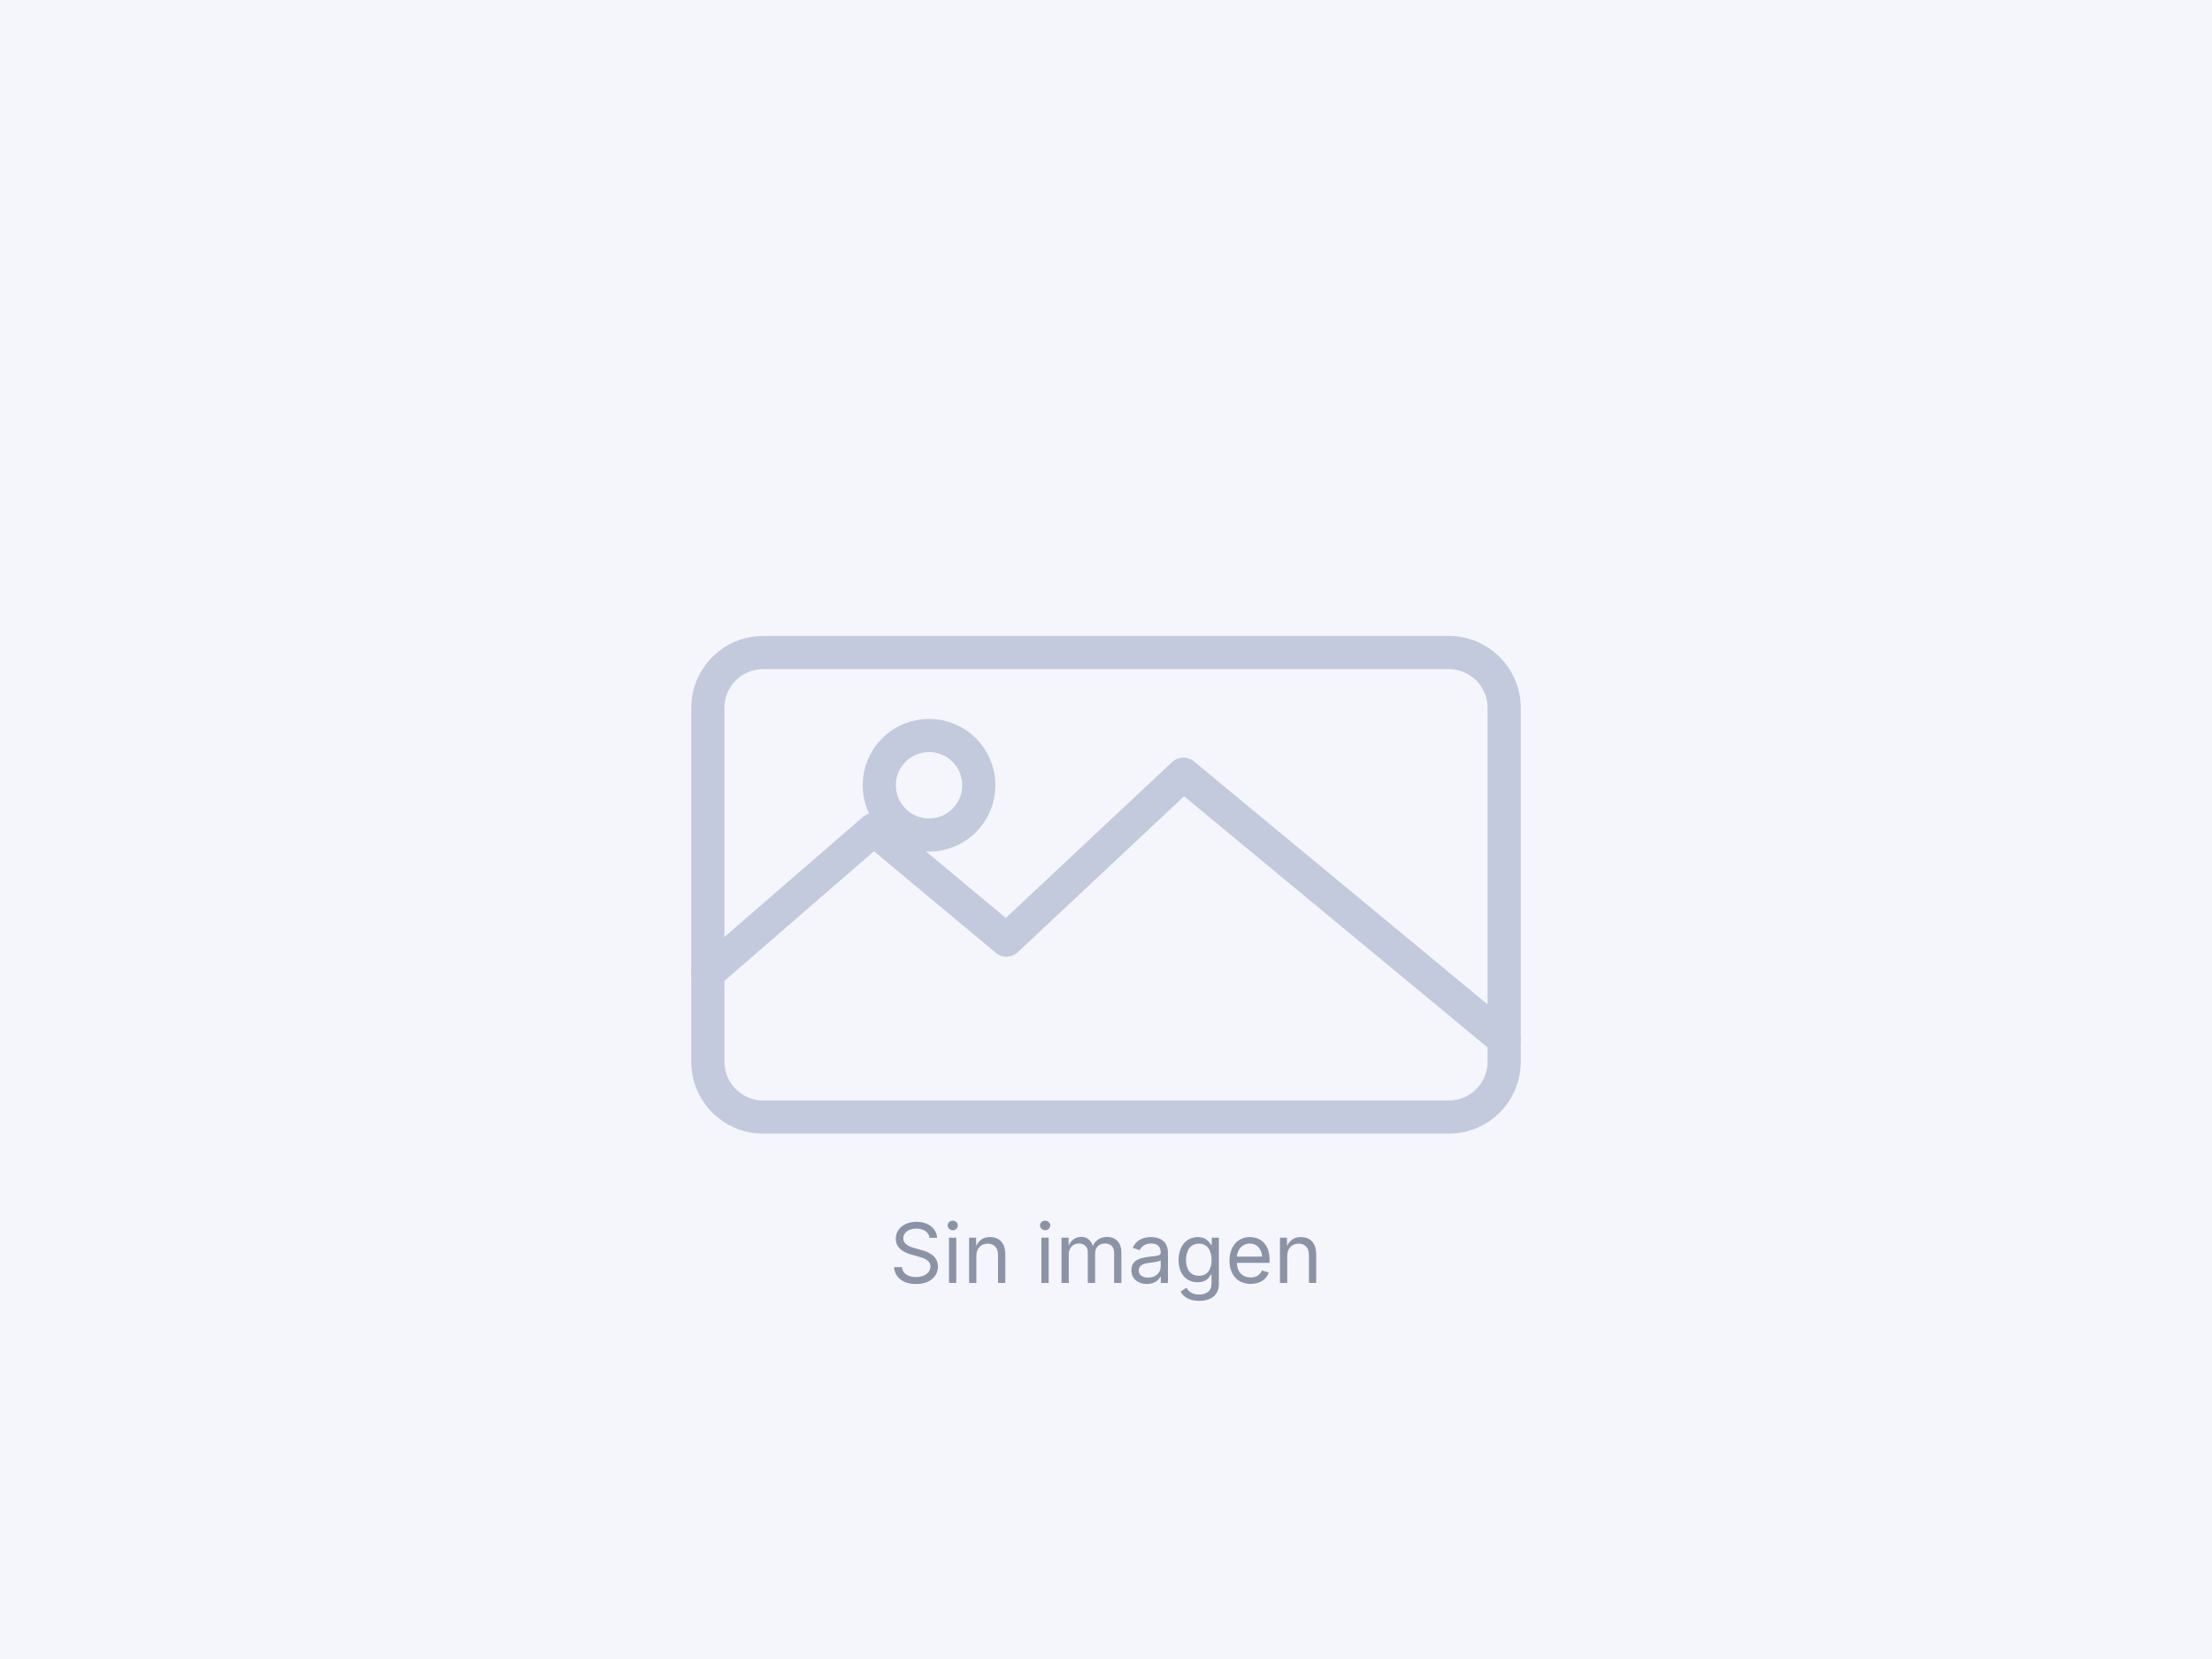
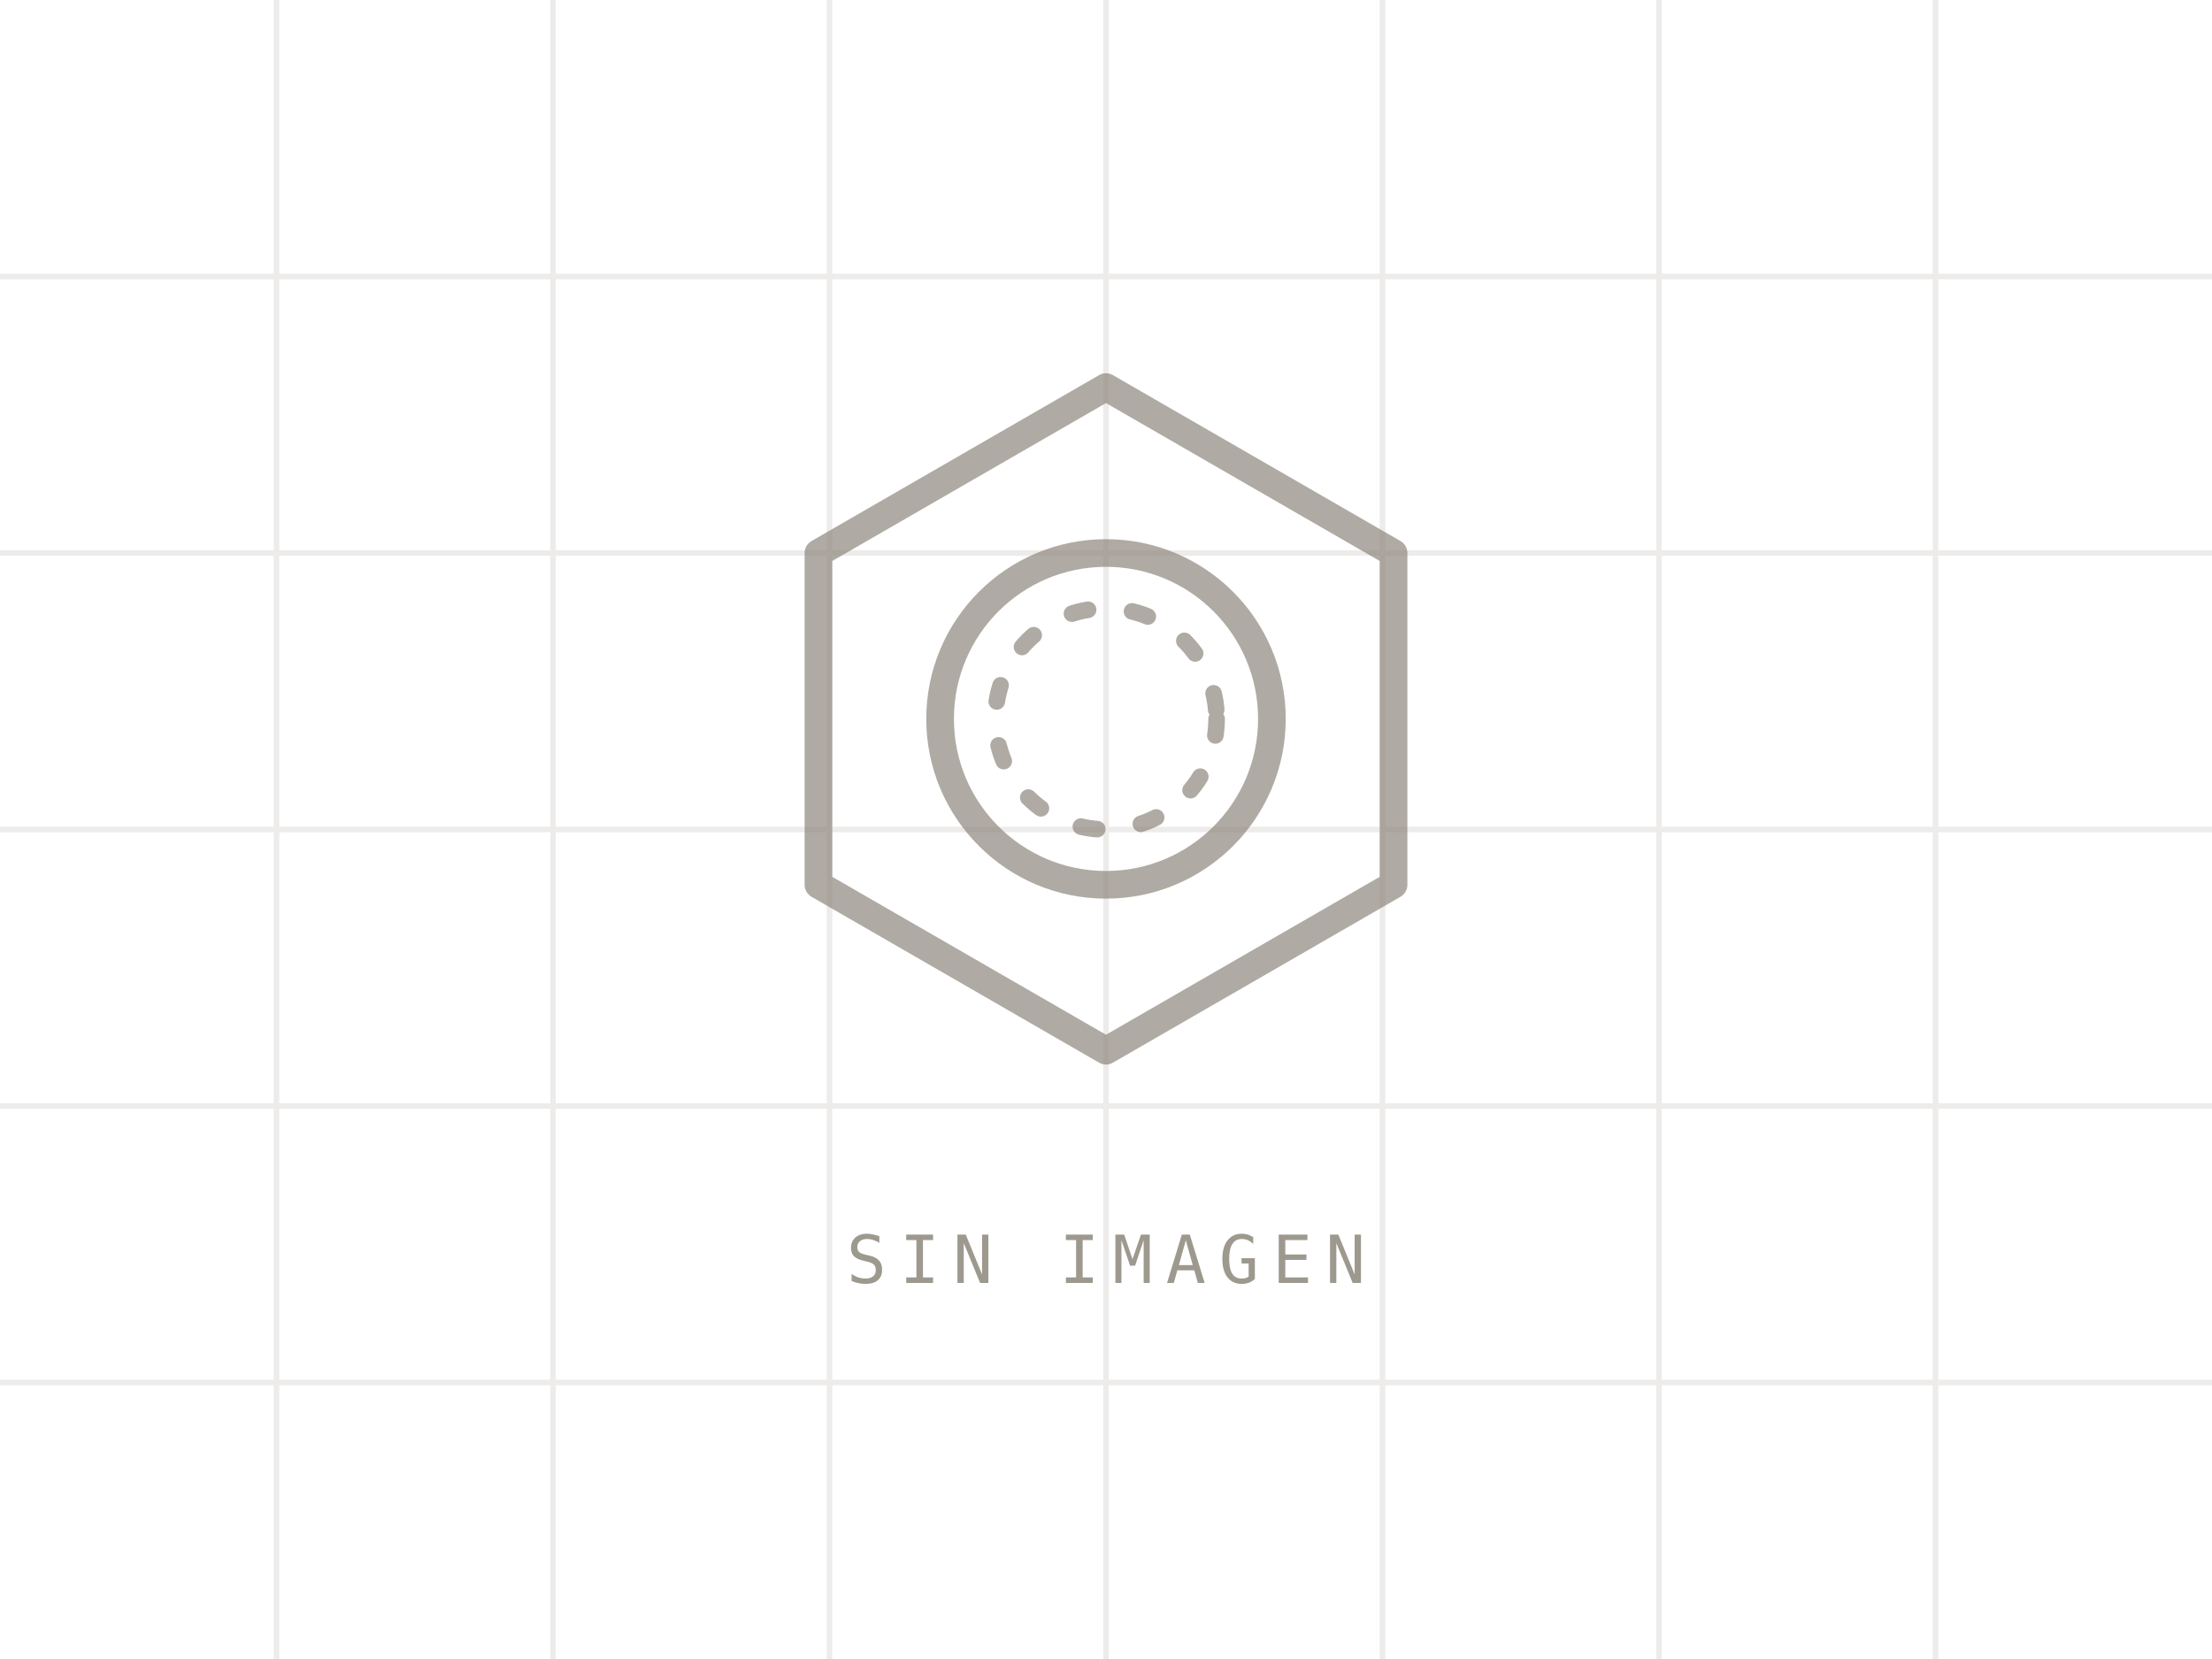
<svg xmlns="http://www.w3.org/2000/svg" viewBox="0 0 400 300" width="400" height="300" role="img" aria-label="Producto sin imagen">
-   <rect width="400" height="300" fill="#f4f6fb" />
-   <g fill="none" stroke="#c3cadd" stroke-width="6" stroke-linecap="round" stroke-linejoin="round">
-     <path d="M138 118h124a10 10 0 0 1 10 10v64a10 10 0 0 1-10 10H138a10 10 0 0 1-10-10v-64a10 10 0 0 1 10-10z" />
-     <path d="M128 176l30-26 24 20 32-30 58 48" />
-     <circle cx="168" cy="142" r="9" />
+   <g fill="none" stroke="#8d877c" stroke-opacity=".16" stroke-width="1">
+     <path d="M0 50H400M0 100H400M0 150H400M0 200H400M0 250H400M50 0V300M100 0V300M150 0V300M200 0V300M250 0V300M300 0V300M350 0V300" />
  </g>
-   <text x="200" y="232" text-anchor="middle" font-family="Inter, Segoe UI, sans-serif" font-size="15" fill="#8b93a7">Sin imagen</text>
+   <g fill="none" stroke="#8d877c" stroke-opacity=".7" stroke-width="5" stroke-linecap="round" stroke-linejoin="round">
+     <path d="M200 70L252 100V160L200 190L148 160V100Z" />
+     <circle cx="200" cy="130" r="30" />
+     <circle cx="200" cy="130" r="20" stroke-width="3" stroke-dasharray="3 8" />
+   </g>
+   <text x="200" y="232" text-anchor="middle" font-family="ui-monospace, Menlo, Consolas, monospace" font-size="12" letter-spacing="2.4" fill="#8d877c" fill-opacity=".85">SIN IMAGEN</text>
</svg>
